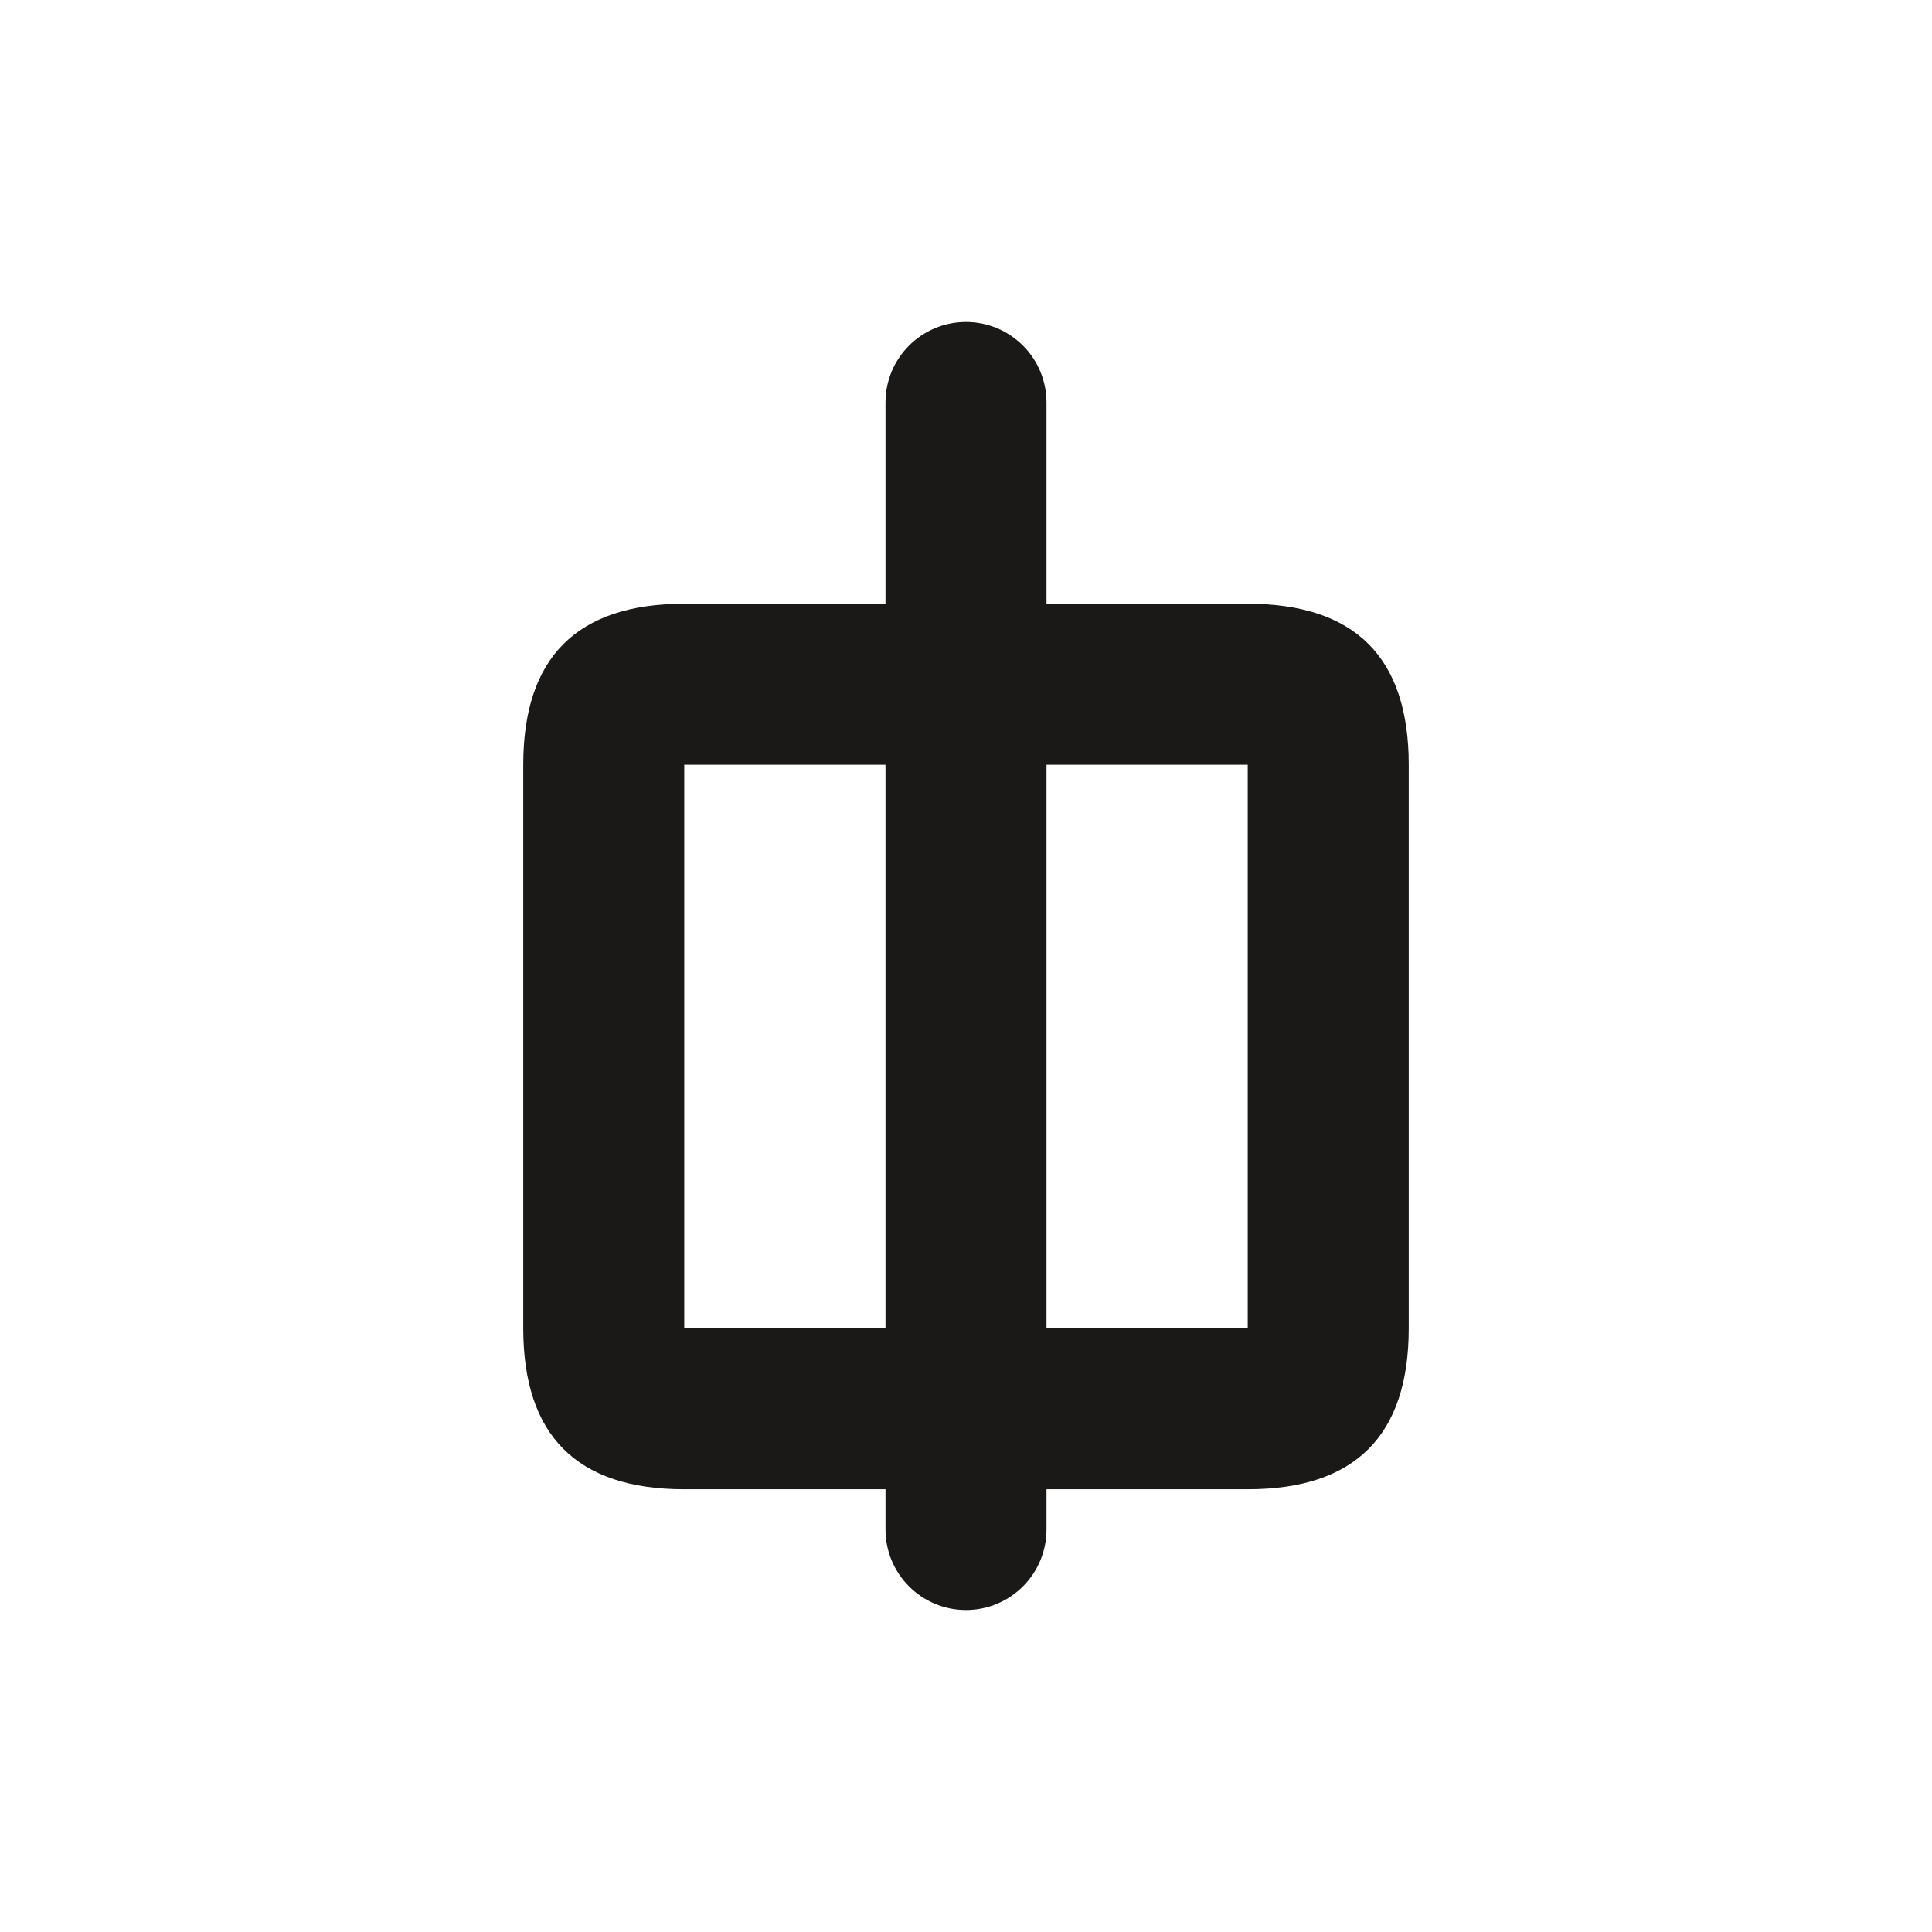
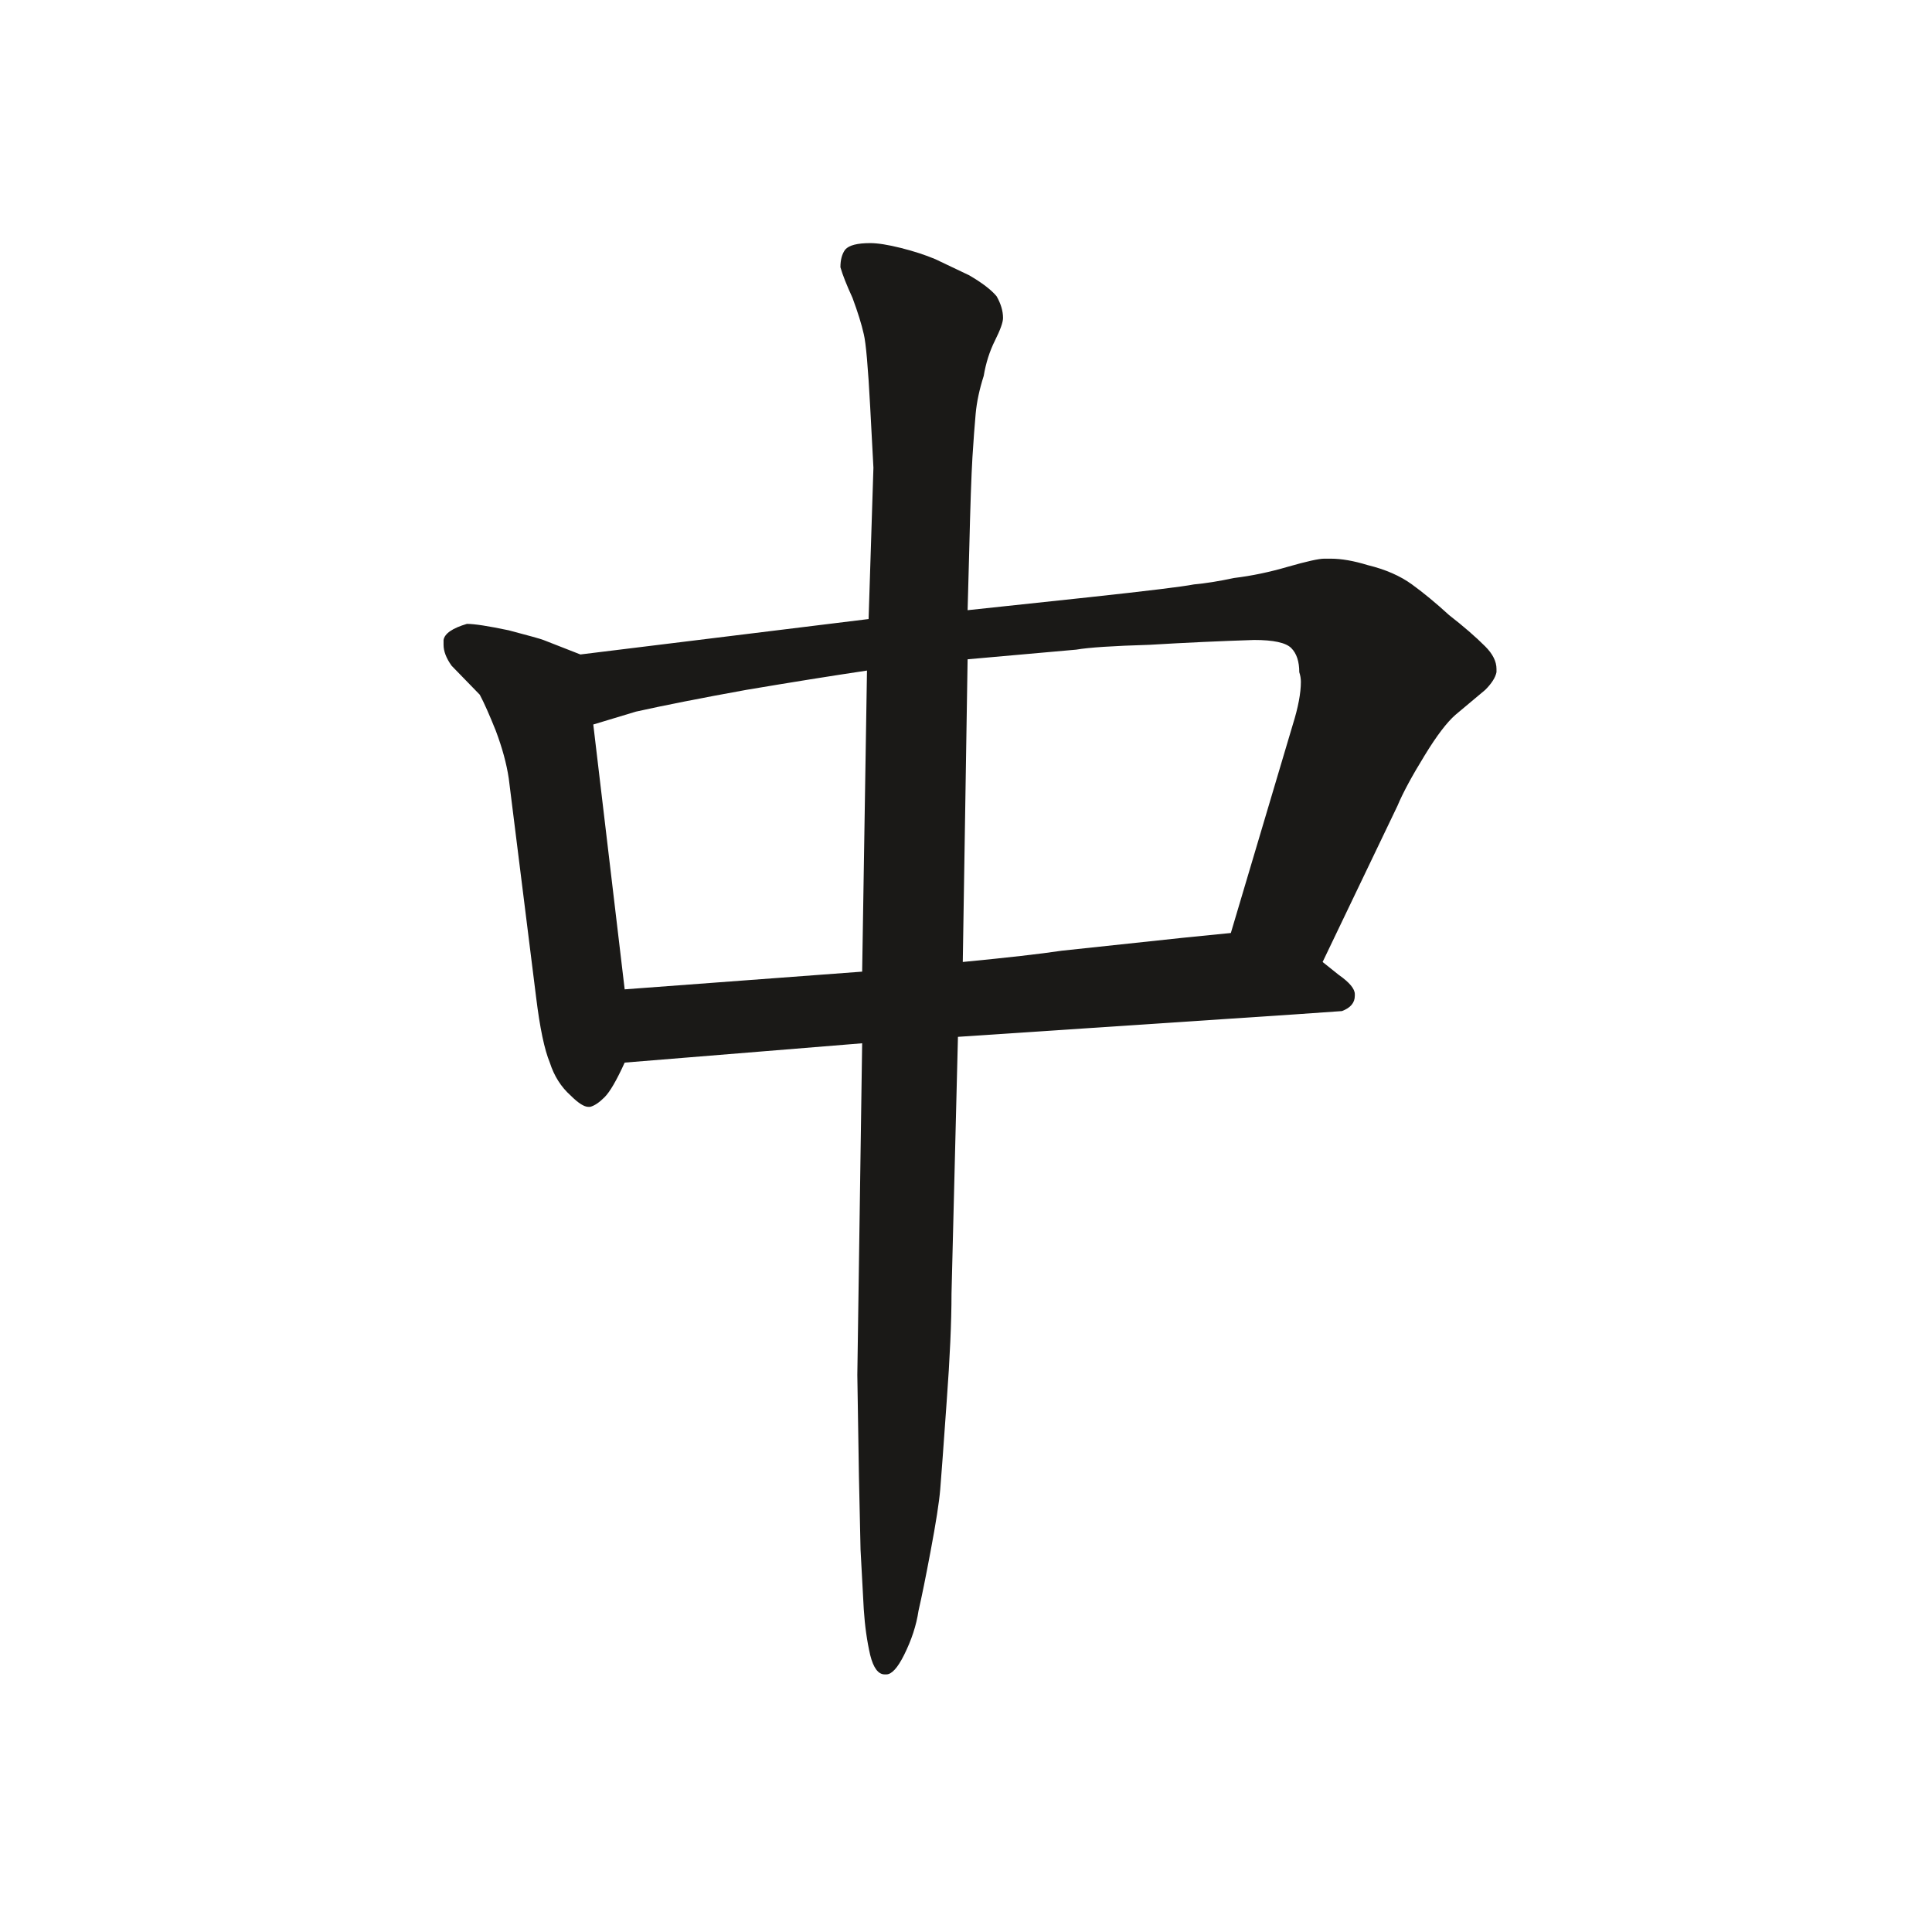
<svg xmlns="http://www.w3.org/2000/svg" width="24" height="24" viewBox="0 0 24 24" fill="none">
-   <path d="M8.5 7.5H15.5Q17.5 7.5 17.5 9.5V16.5Q17.5 18.5 15.5 18.5H8.5Q6.5 18.5 6.5 16.5V9.5Q6.5 7.5 8.5 7.5Z M8.5 9.5V16.5H15.5V9.5Z" fill="#1A1917" />
-   <rect x="11" y="4" width="2" height="16" rx="1" fill="#1A1917" />
+   <path d="M11.9 12.88 11.82 16.07Q11.82 16.6 11.76 17.41Q11.7 18.26 11.68 18.5Q11.66 18.74 11.56 19.27Q11.47 19.75 11.41 20.01Q11.37 20.28 11.23 20.56Q11.11 20.8 11.01 20.8H10.99Q10.87 20.8 10.81 20.56Q10.75 20.3 10.73 19.99L10.69 19.25L10.67 18.34L10.65 17.08L10.71 12.96L7.76 13.2Q7.61 13.53 7.51 13.63Q7.41 13.73 7.33 13.75H7.31Q7.23 13.75 7.09 13.61Q6.91 13.45 6.83 13.2Q6.73 12.96 6.66 12.39L6.32 9.67Q6.28 9.4 6.16 9.08Q6.04 8.78 5.96 8.63L5.61 8.27Q5.51 8.13 5.51 8.01V7.95Q5.53 7.83 5.8 7.75Q5.94 7.75 6.32 7.83Q6.7 7.93 6.75 7.95L7.21 8.13L10.79 7.69L10.85 5.81L10.81 5.06Q10.77 4.31 10.73 4.15Q10.69 3.97 10.59 3.7Q10.48 3.46 10.44 3.32Q10.44 3.18 10.5 3.1Q10.57 3.02 10.81 3.02Q10.95 3.02 11.19 3.08Q11.43 3.14 11.62 3.22L12.04 3.42Q12.28 3.56 12.38 3.68Q12.46 3.82 12.46 3.95Q12.46 4.03 12.36 4.23Q12.26 4.43 12.22 4.67Q12.14 4.92 12.12 5.14Q12.1 5.36 12.08 5.68Q12.06 6.01 12.04 6.84L12.02 7.58L13.52 7.42Q14.63 7.3 14.83 7.26Q15.05 7.24 15.33 7.18Q15.66 7.14 16 7.04Q16.35 6.94 16.45 6.94H16.53Q16.73 6.94 16.99 7.02Q17.32 7.1 17.54 7.26Q17.76 7.42 18 7.64Q18.27 7.85 18.45 8.03Q18.59 8.17 18.59 8.31V8.35Q18.57 8.45 18.45 8.57L18.08 8.88Q17.92 9.02 17.7 9.38Q17.46 9.77 17.36 10.01L16.43 11.95L16.63 12.11Q16.83 12.25 16.83 12.35V12.37Q16.83 12.5 16.67 12.56L16.1 12.6ZM7.76 12.29 10.71 12.07 10.77 8.33Q10.1 8.43 9.27 8.57Q8.44 8.72 7.9 8.84L7.37 9ZM11.96 11.95Q12.79 11.87 13.19 11.81L14.69 11.65L15.29 11.59L16.06 9Q16.16 8.68 16.16 8.47Q16.16 8.41 16.14 8.35Q16.14 8.15 16.04 8.05Q15.94 7.95 15.58 7.95Q14.95 7.97 14.28 8.01Q13.6 8.03 13.37 8.07L12.02 8.19Z" fill="#1A1917" />
</svg>
